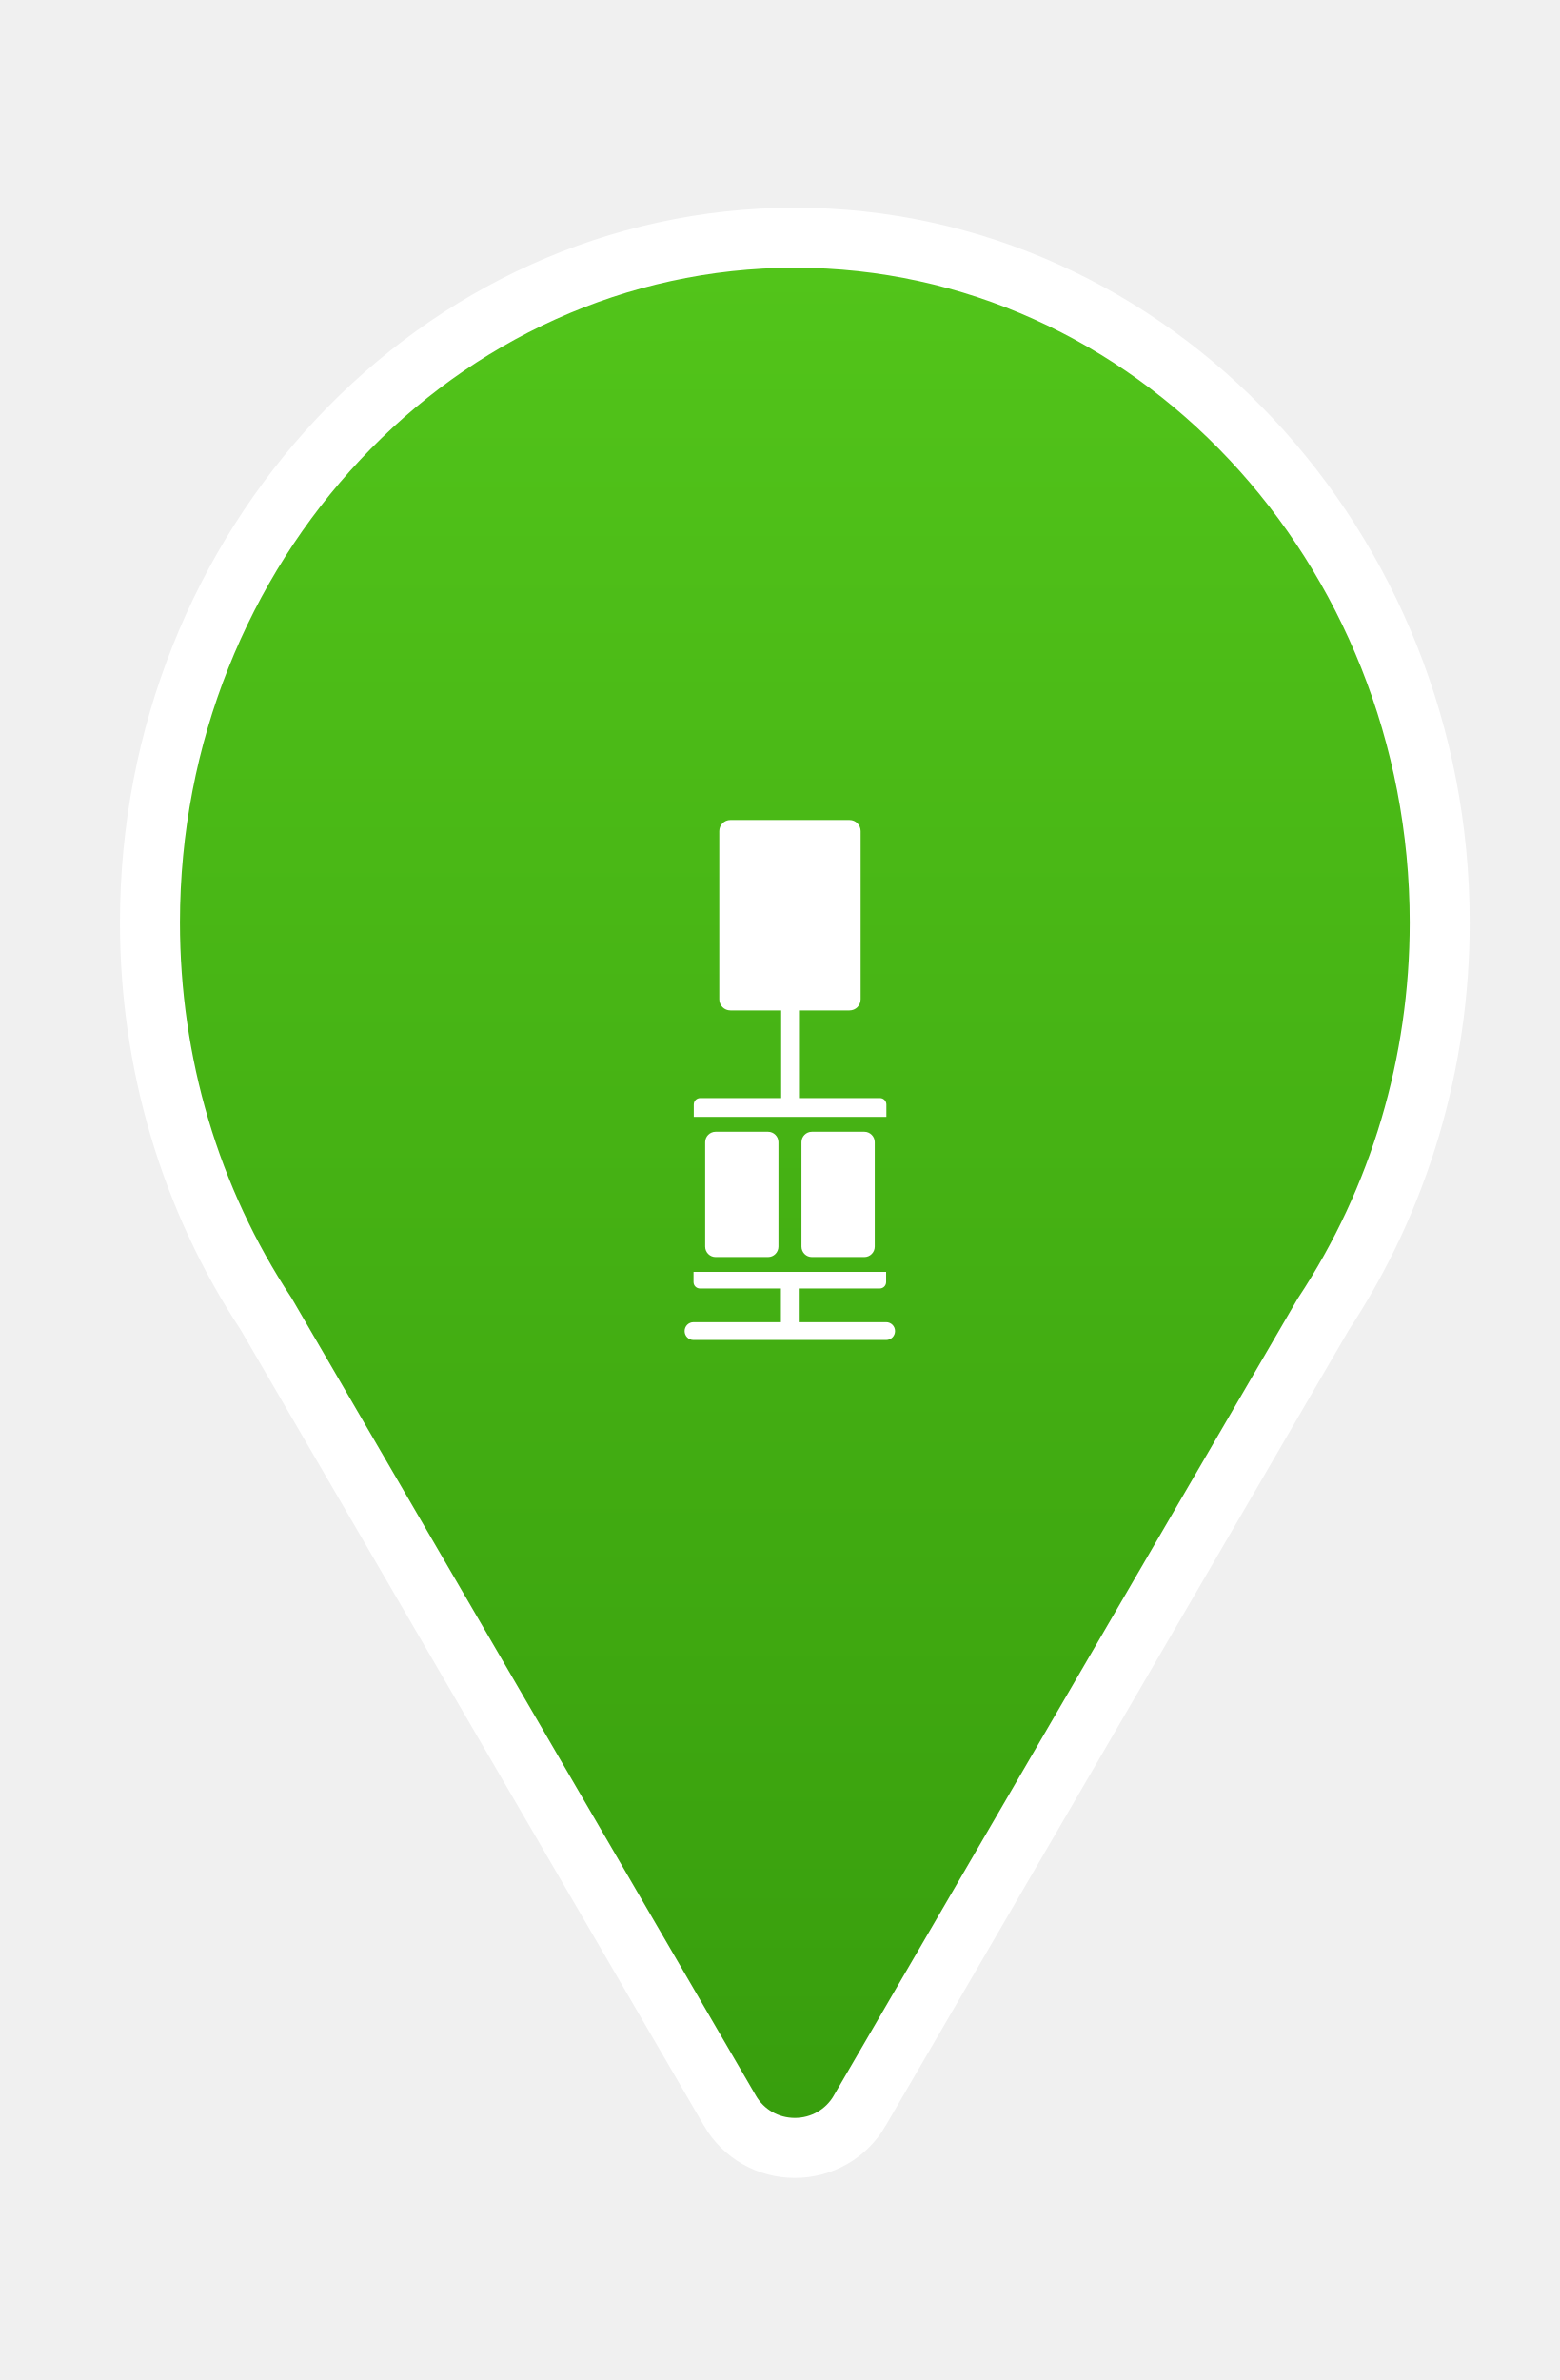
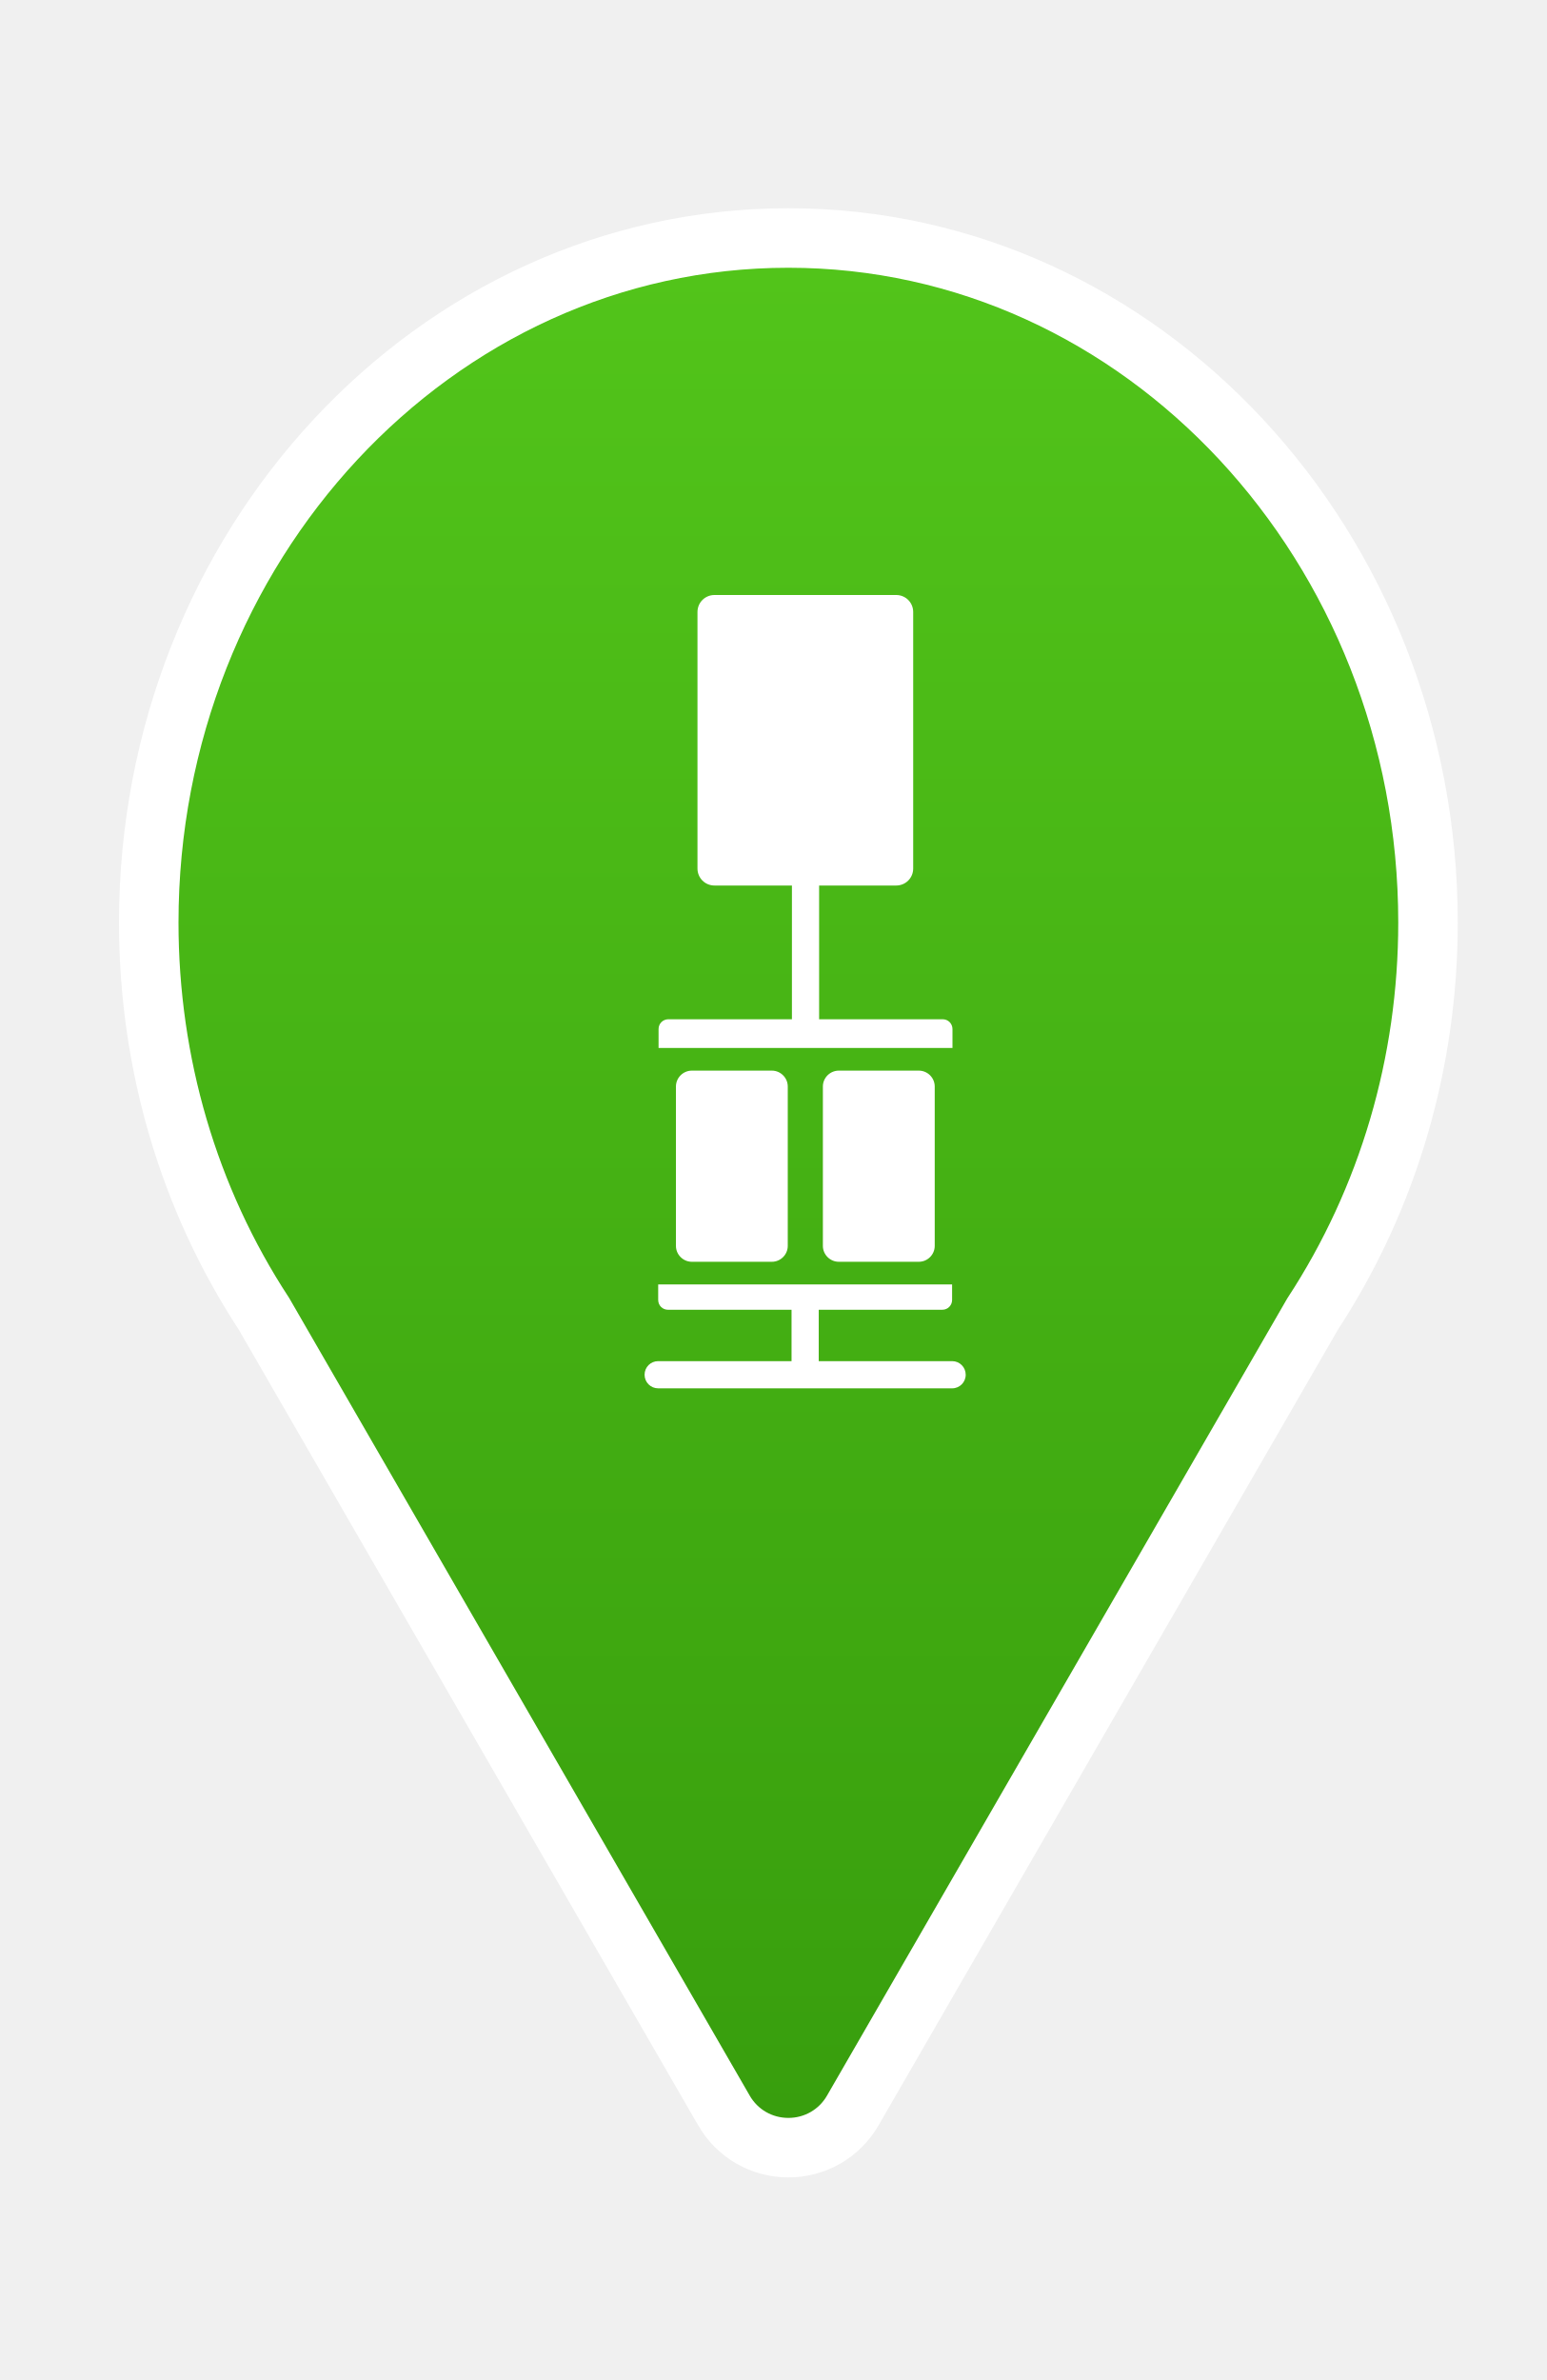
- <svg xmlns="http://www.w3.org/2000/svg" width="78" height="119" viewBox="0 0 78 119" fill="none">
-   <path d="M39.75 11.887C57.615 11.887 72 27.331 72 46.128C72 53.15 69.992 59.935 66.172 65.723L42.997 105.53L42.998 105.531C42.32 106.702 41.085 107.395 39.75 107.395C38.415 107.395 37.18 106.702 36.502 105.531V105.53L13.31 65.699C9.511 59.95 7.5 53.156 7.5 46.128C7.5 27.331 21.885 11.887 39.75 11.887Z" fill="url(#paint0_linear_1484_25892)" stroke="white" stroke-width="3" />
-   <path d="M34.684 63.595V64.103C34.684 64.289 34.833 64.425 35.006 64.425H39.054V66.109H34.684C34.436 66.109 34.238 66.307 34.238 66.554C34.238 66.802 34.436 67 34.684 67H44.316C44.564 67 44.762 66.802 44.762 66.554C44.762 66.307 44.564 66.109 44.316 66.109H39.946V64.425H43.995C44.18 64.425 44.316 64.276 44.316 64.103V63.595H34.684ZM34.696 55.845C34.696 55.845 34.696 55.808 34.696 55.783V55.226C34.696 55.04 34.845 54.904 35.018 54.904H39.067V50.521H39.958V54.904H44.007C44.193 54.904 44.329 55.052 44.329 55.226V55.783C44.329 55.783 44.329 55.82 44.329 55.845H34.721H34.696ZM35.972 49.964V41.557C35.972 41.248 36.219 41 36.529 41H42.484C42.794 41 43.041 41.248 43.041 41.557V49.964C43.041 50.273 42.794 50.521 42.484 50.521H36.529C36.219 50.521 35.972 50.273 35.972 49.964ZM40.082 57.108C40.082 56.823 40.317 56.588 40.602 56.588H43.227C43.512 56.588 43.747 56.823 43.747 57.108V62.332C43.747 62.617 43.512 62.852 43.227 62.852H40.602C40.317 62.852 40.082 62.617 40.082 62.332V57.108ZM38.931 62.332C38.931 62.617 38.695 62.852 38.411 62.852H35.786C35.501 62.852 35.266 62.617 35.266 62.332V57.108C35.266 56.823 35.501 56.588 35.786 56.588H38.411C38.695 56.588 38.931 56.823 38.931 57.108V62.332Z" fill="white" />
+ <svg xmlns="http://www.w3.org/2000/svg" width="78" height="120" viewBox="0 0 78 120" fill="none">
+   <path d="M39.75 12C57.627 12 72 27.578 72 46.515C72 53.588 69.994 60.425 66.178 66.259L43 106.406C42.325 107.582 41.091 108.285 39.75 108.285C38.409 108.285 37.175 107.583 36.499 106.407V106.406L13.3 66.228C9.507 60.435 7.5 53.592 7.5 46.515C7.5 27.578 21.873 12 39.75 12Z" fill="url(#paint0_linear_2594_28383)" stroke="white" stroke-width="3" />
+   <path d="M33.186 64.762V65.543C33.186 65.829 33.414 66.038 33.681 66.038H39.91V68.629H33.186C32.805 68.629 32.5 68.933 32.5 69.314C32.5 69.695 32.805 70 33.186 70H48.005C48.386 70 48.691 69.695 48.691 69.314C48.691 68.933 48.386 68.629 48.005 68.629H41.281V66.038H47.51C47.795 66.038 48.005 65.809 48.005 65.543V64.762H33.186ZM33.205 52.838C33.205 52.838 33.205 52.781 33.205 52.743V51.886C33.205 51.6 33.433 51.391 33.7 51.391H39.929V44.648H41.3V51.391H47.529C47.814 51.391 48.024 51.619 48.024 51.886V52.743C48.024 52.743 48.024 52.8 48.024 52.838H33.243H33.205ZM35.167 43.791V30.857C35.167 30.381 35.548 30 36.024 30H45.186C45.662 30 46.043 30.381 46.043 30.857V43.791C46.043 44.267 45.662 44.648 45.186 44.648H36.024C35.548 44.648 35.167 44.267 35.167 43.791ZM41.49 54.781C41.49 54.343 41.852 53.981 42.291 53.981H46.329C46.767 53.981 47.129 54.343 47.129 54.781V62.819C47.129 63.257 46.767 63.619 46.329 63.619H42.291C41.852 63.619 41.49 63.257 41.49 62.819V54.781ZM39.719 62.819C39.719 63.257 39.357 63.619 38.919 63.619H34.881C34.443 63.619 34.081 63.257 34.081 62.819V54.781C34.081 54.343 34.443 53.981 34.881 53.981H38.919C39.357 53.981 39.719 54.343 39.719 54.781V62.819Z" fill="white" />
  <defs>
-     <linearGradient id="paint0_linear_1484_25892" x1="39.75" y1="13.387" x2="39.75" y2="105.895" gradientUnits="userSpaceOnUse">
+     <linearGradient id="paint0_linear_2594_28383" x1="39.75" y1="13.5" x2="39.75" y2="106.785" gradientUnits="userSpaceOnUse">
      <stop stop-color="#52C41A" />
      <stop offset="1" stop-color="#389E0D" />
    </linearGradient>
  </defs>
</svg>
